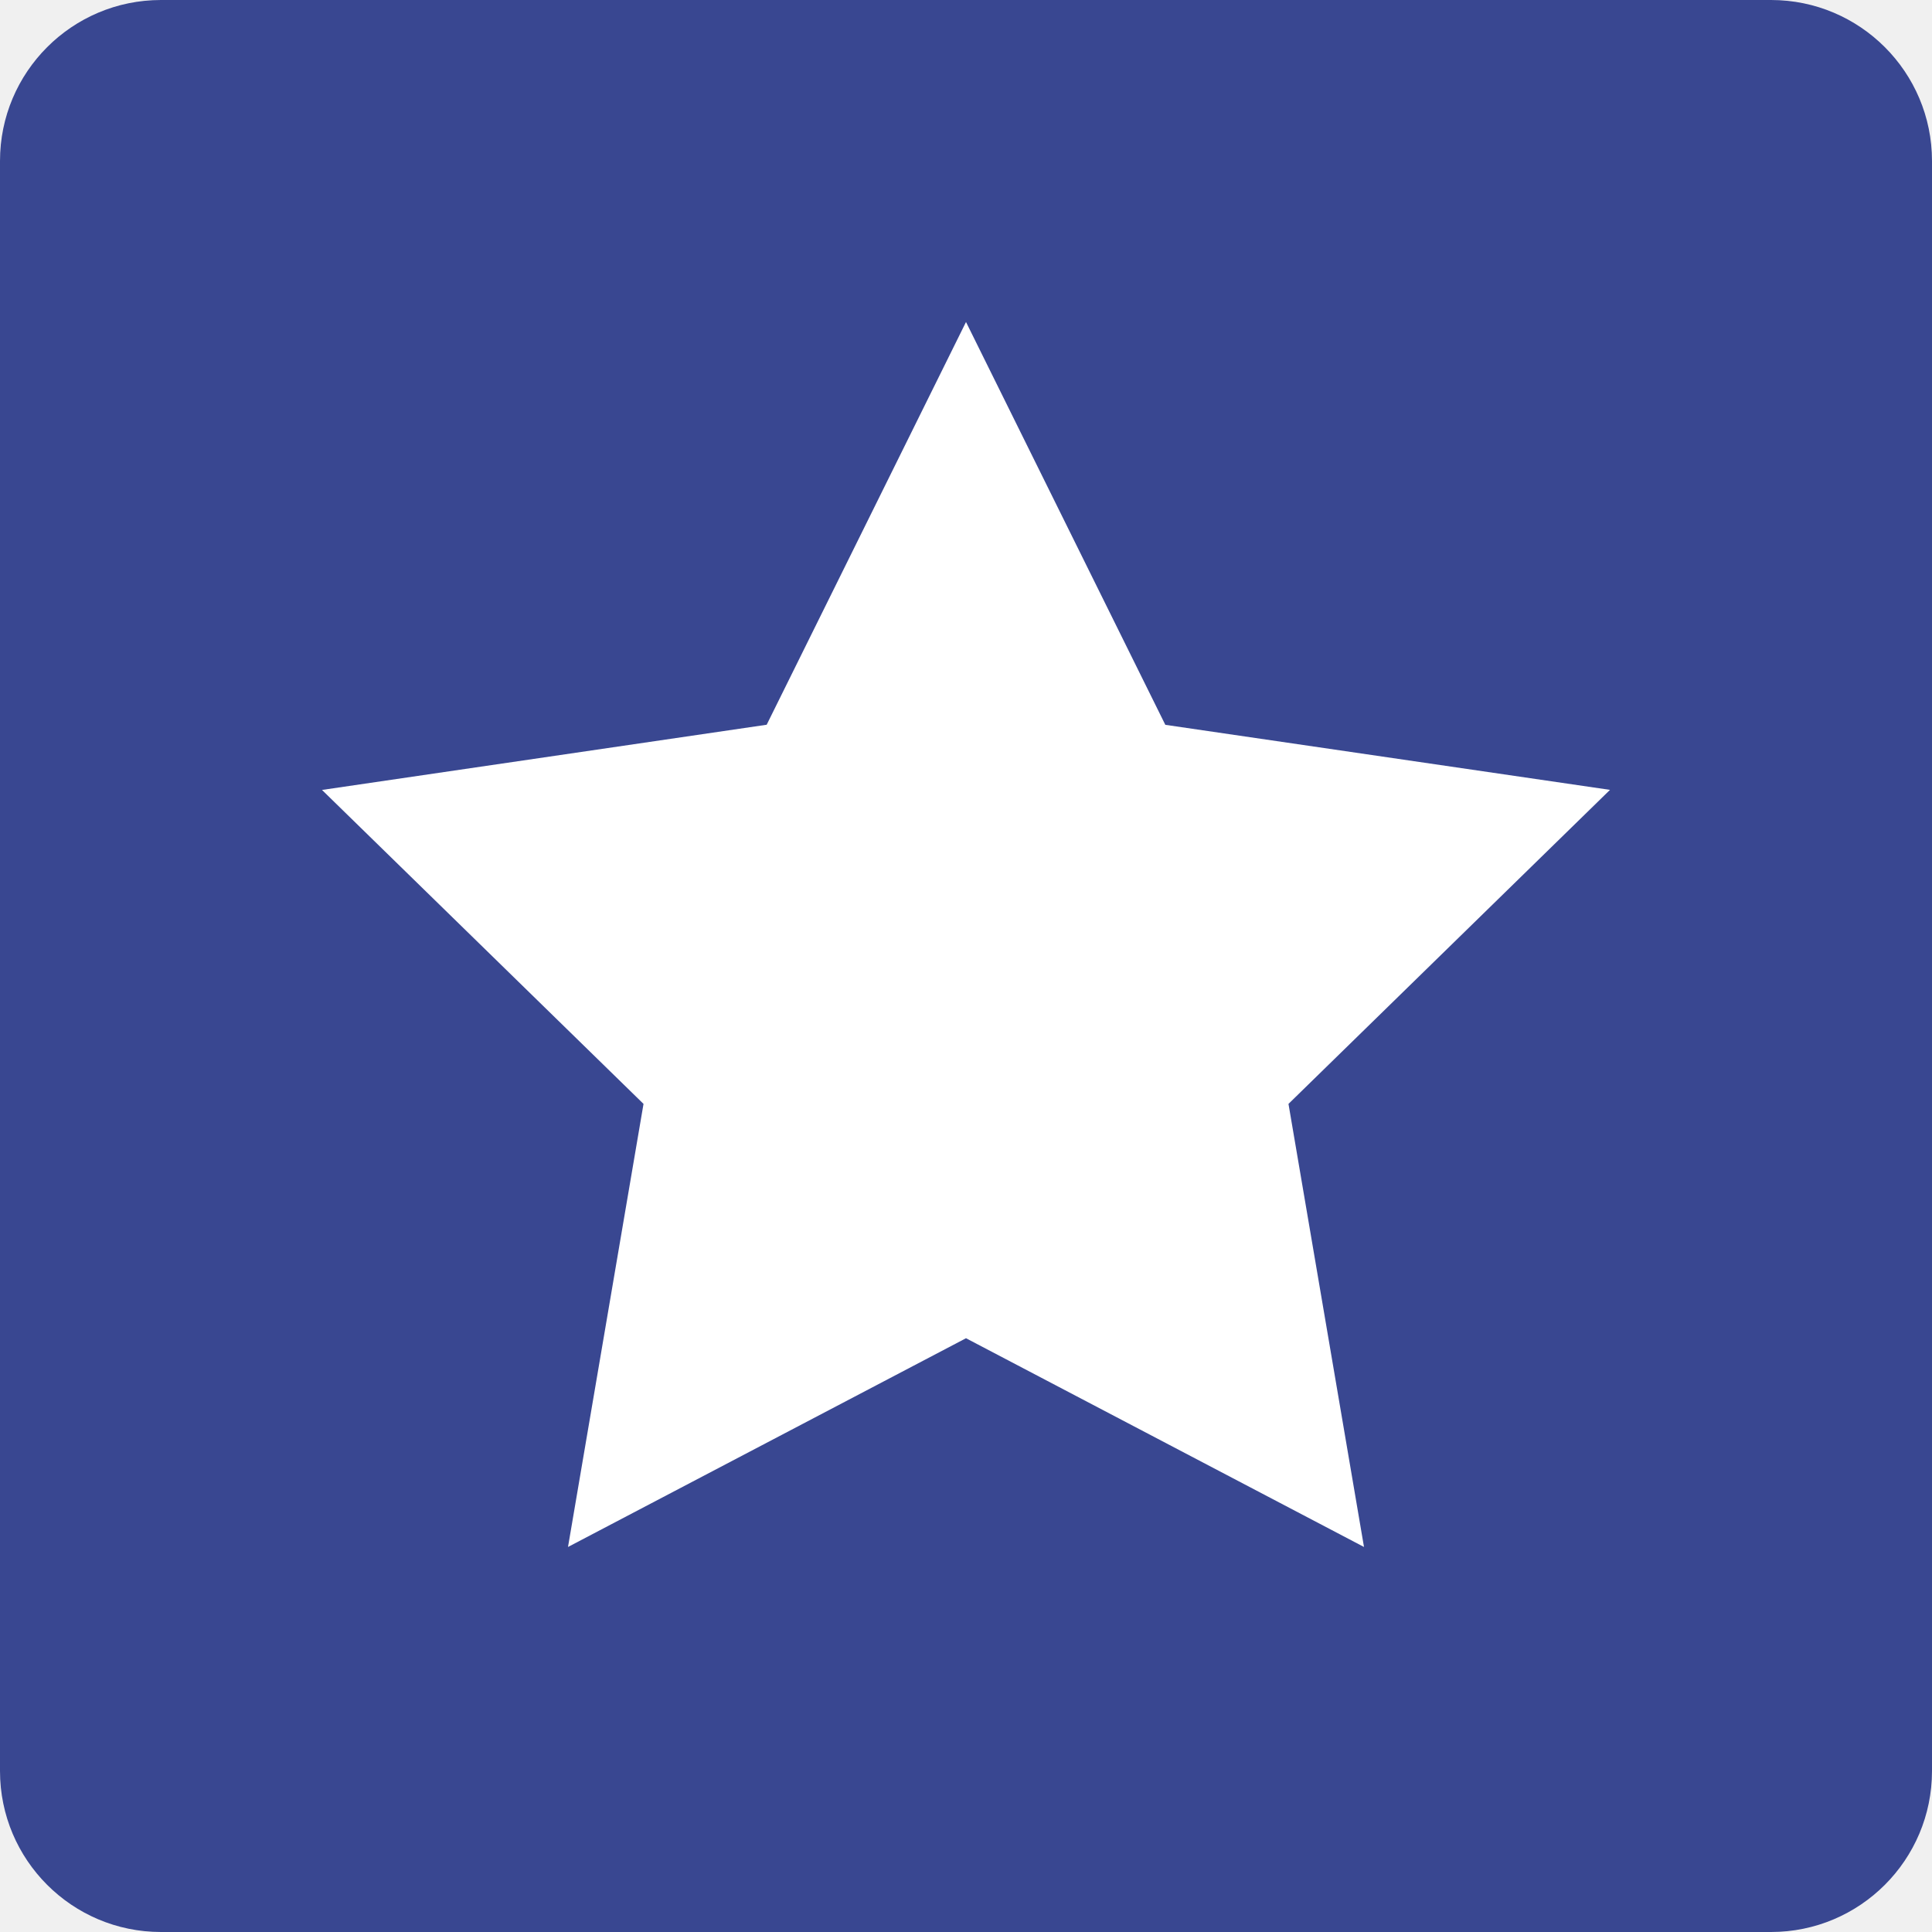
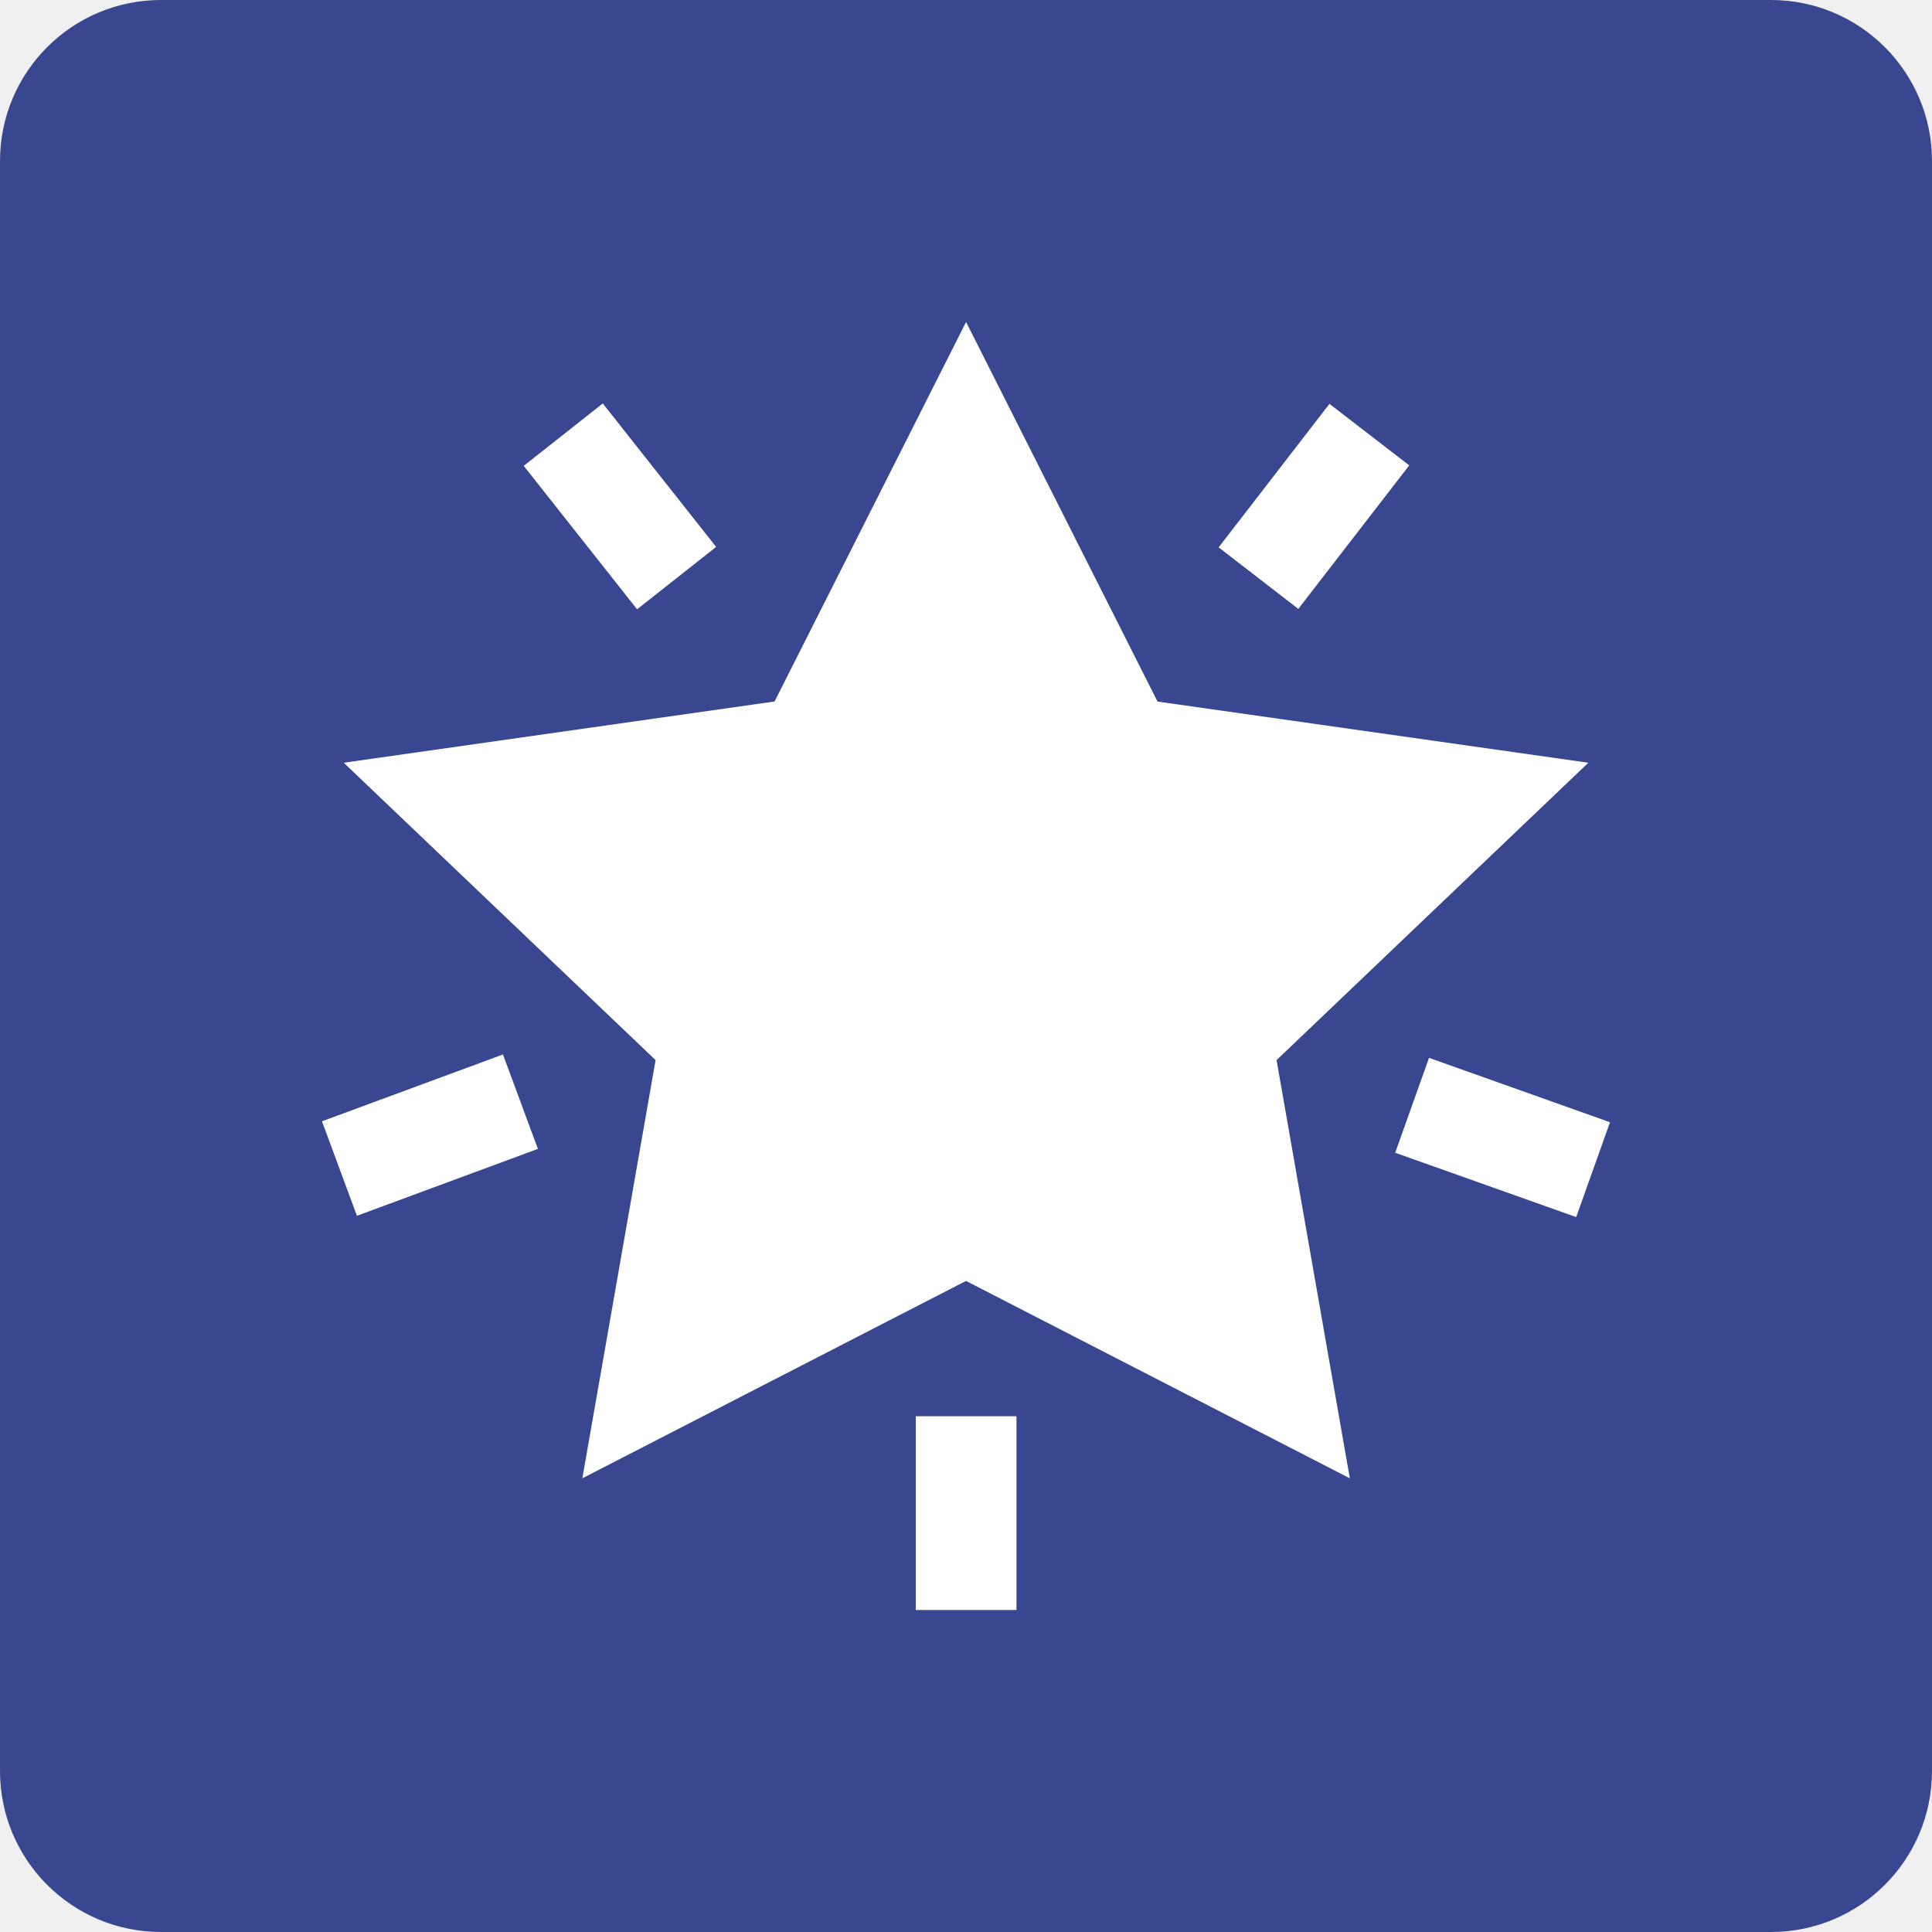
<svg xmlns="http://www.w3.org/2000/svg" width="24" height="24">
  <g fill="none" fill-rule="evenodd">
-     <rect fill="#394791" width="24" height="24" rx="2" />
-     <path fill="#FFF" d="M12 16.624l-4.944 2.593.938-5.504L4 9.813l5.524-.81L12 4l2.476 5.004L20 9.812l-3.994 3.901.938 5.504z" />
+     <rect width="24" height="24" fill="#394791" rx="2" />
+     <path fill="#FFF" d="M12.001 4L9.622 8.714l-5.352.761 3.874 3.694-.91 5.195L12 15.912l4.768 2.452-.91-5.195 3.873-3.694-5.352-.76L12.001 4zM6.506 5.787l1.408 1.782.982-.775-1.408-1.782-.982.775zm8.632 1.012l.99.765 1.378-1.783-.991-.764L15.138 6.8zM4 13.93l.434 1.173 2.248-.831-.434-1.173-2.248.83zm13.332.39l2.248.799.42-1.178-2.248-.8-.42 1.178zM11.376 20h1.251v-2.407h-1.251V20z" />
  </g>
</svg>
